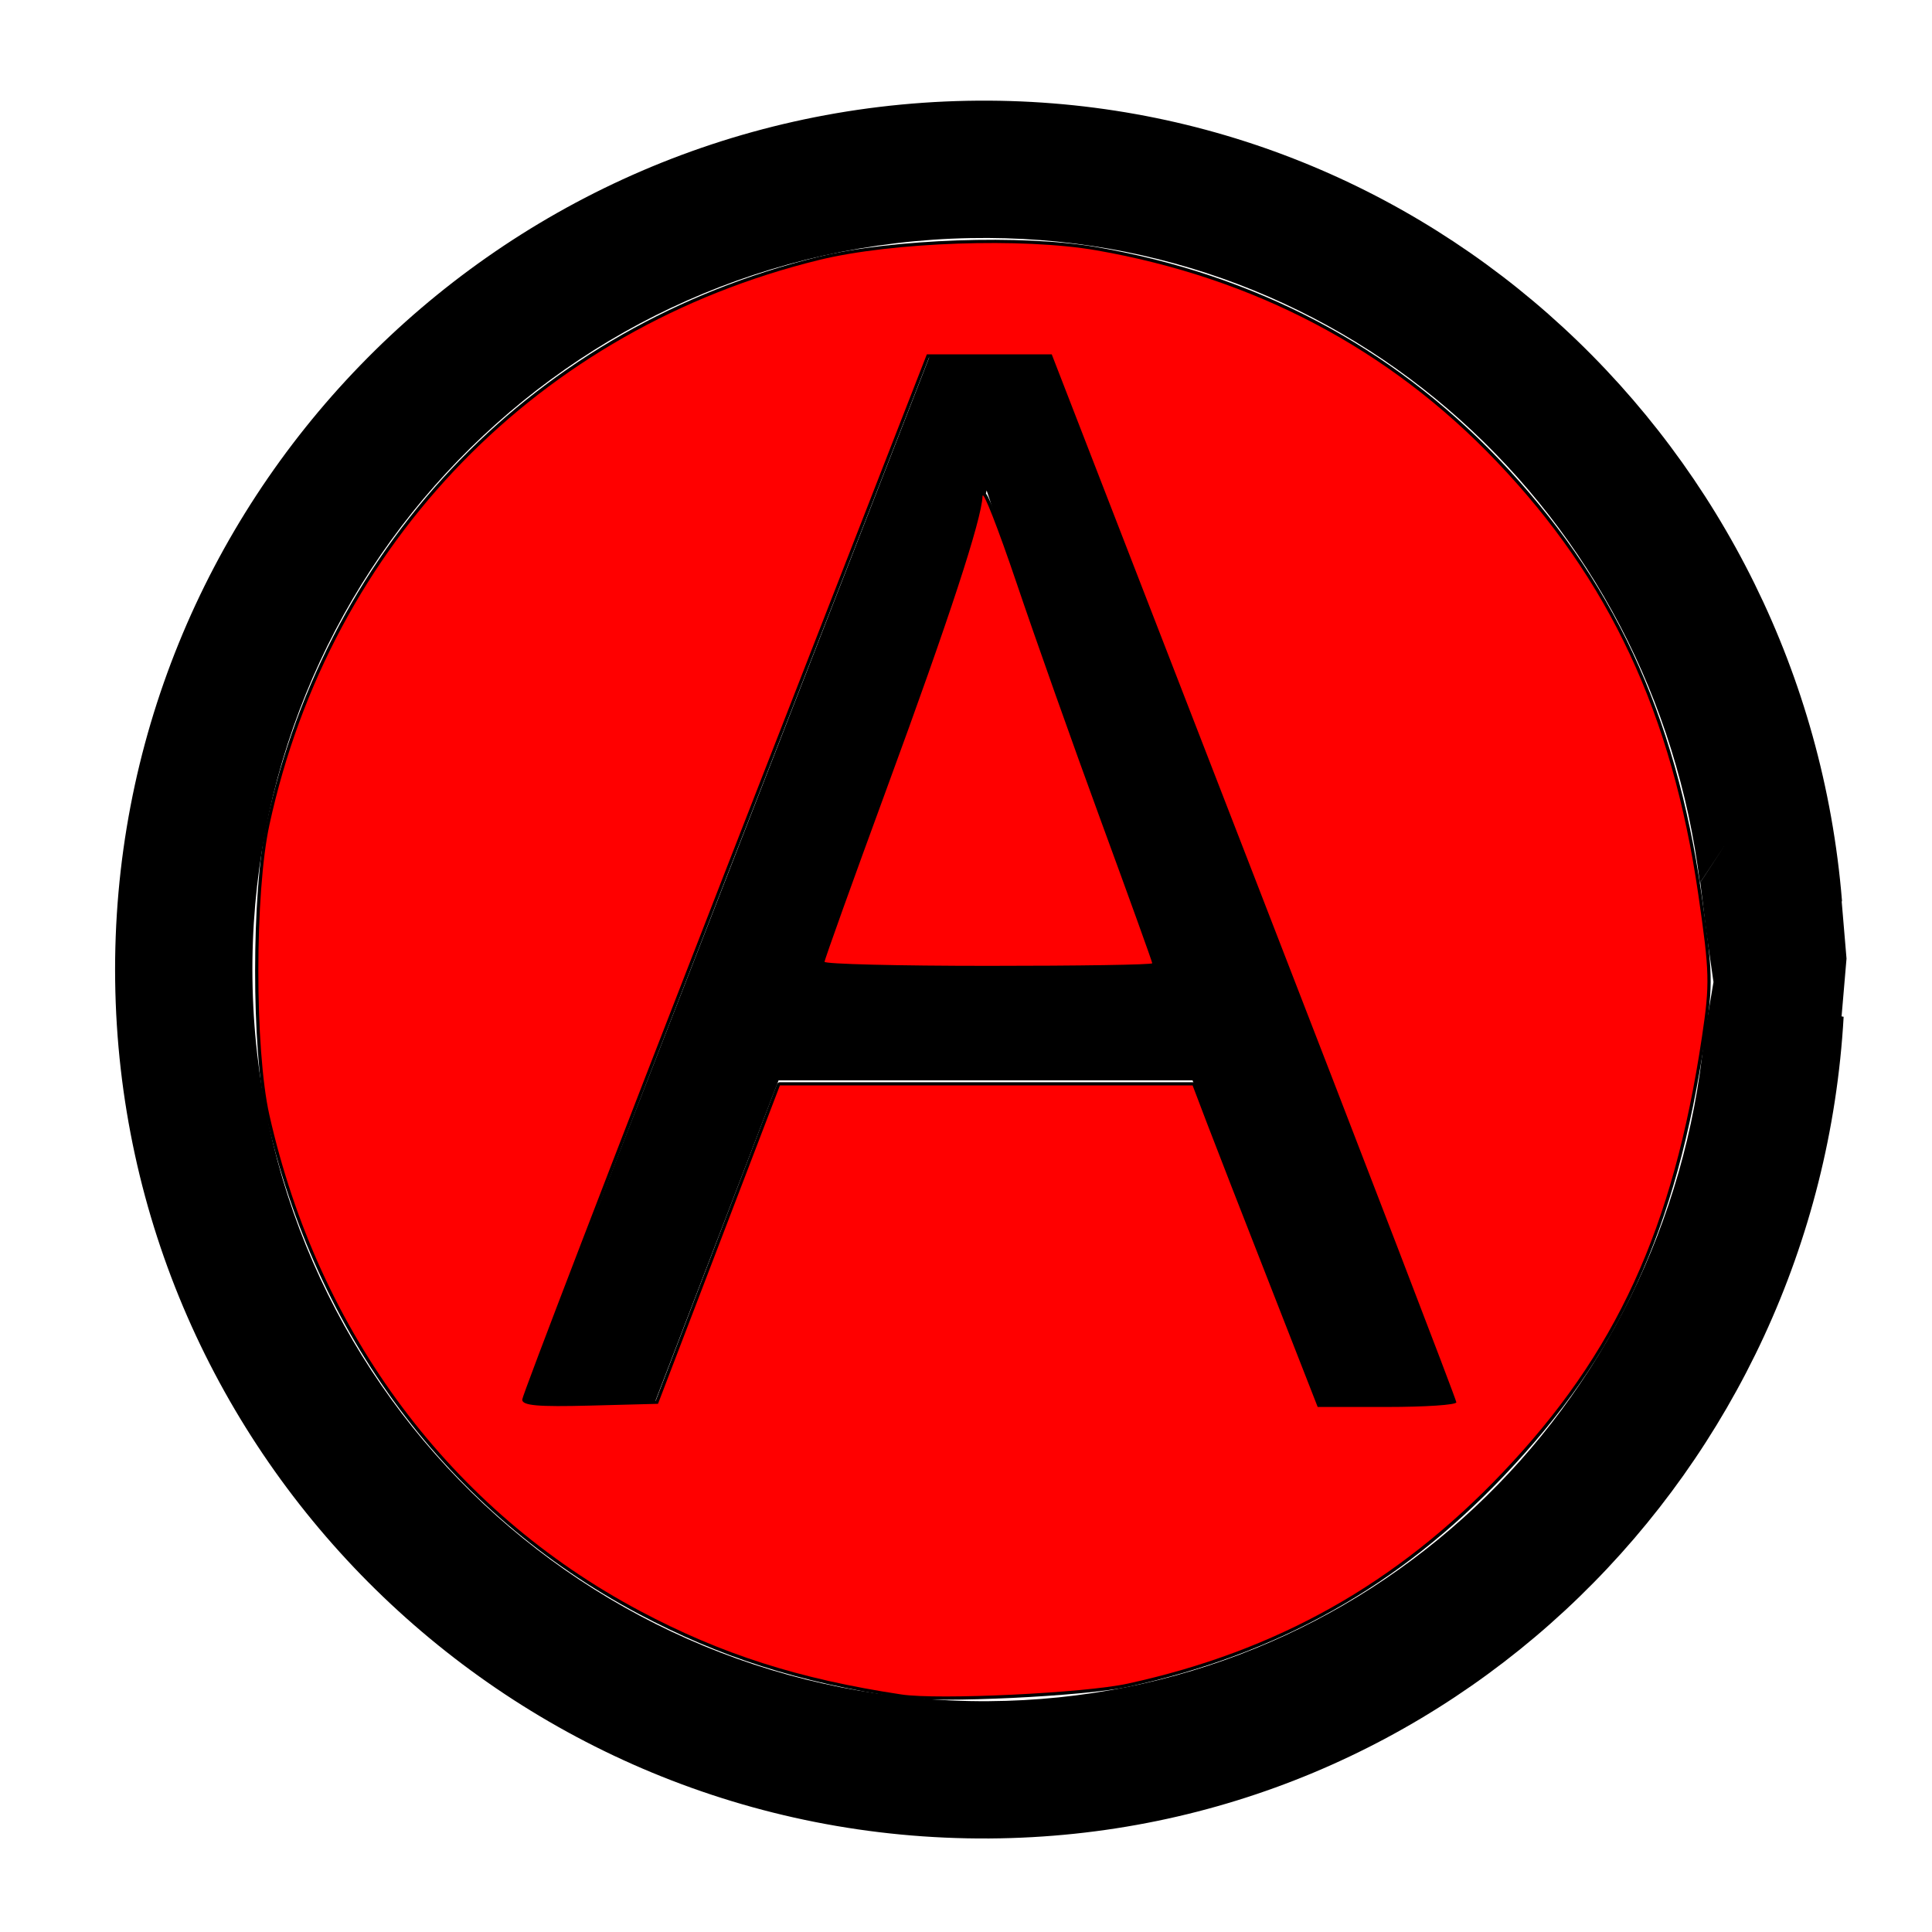
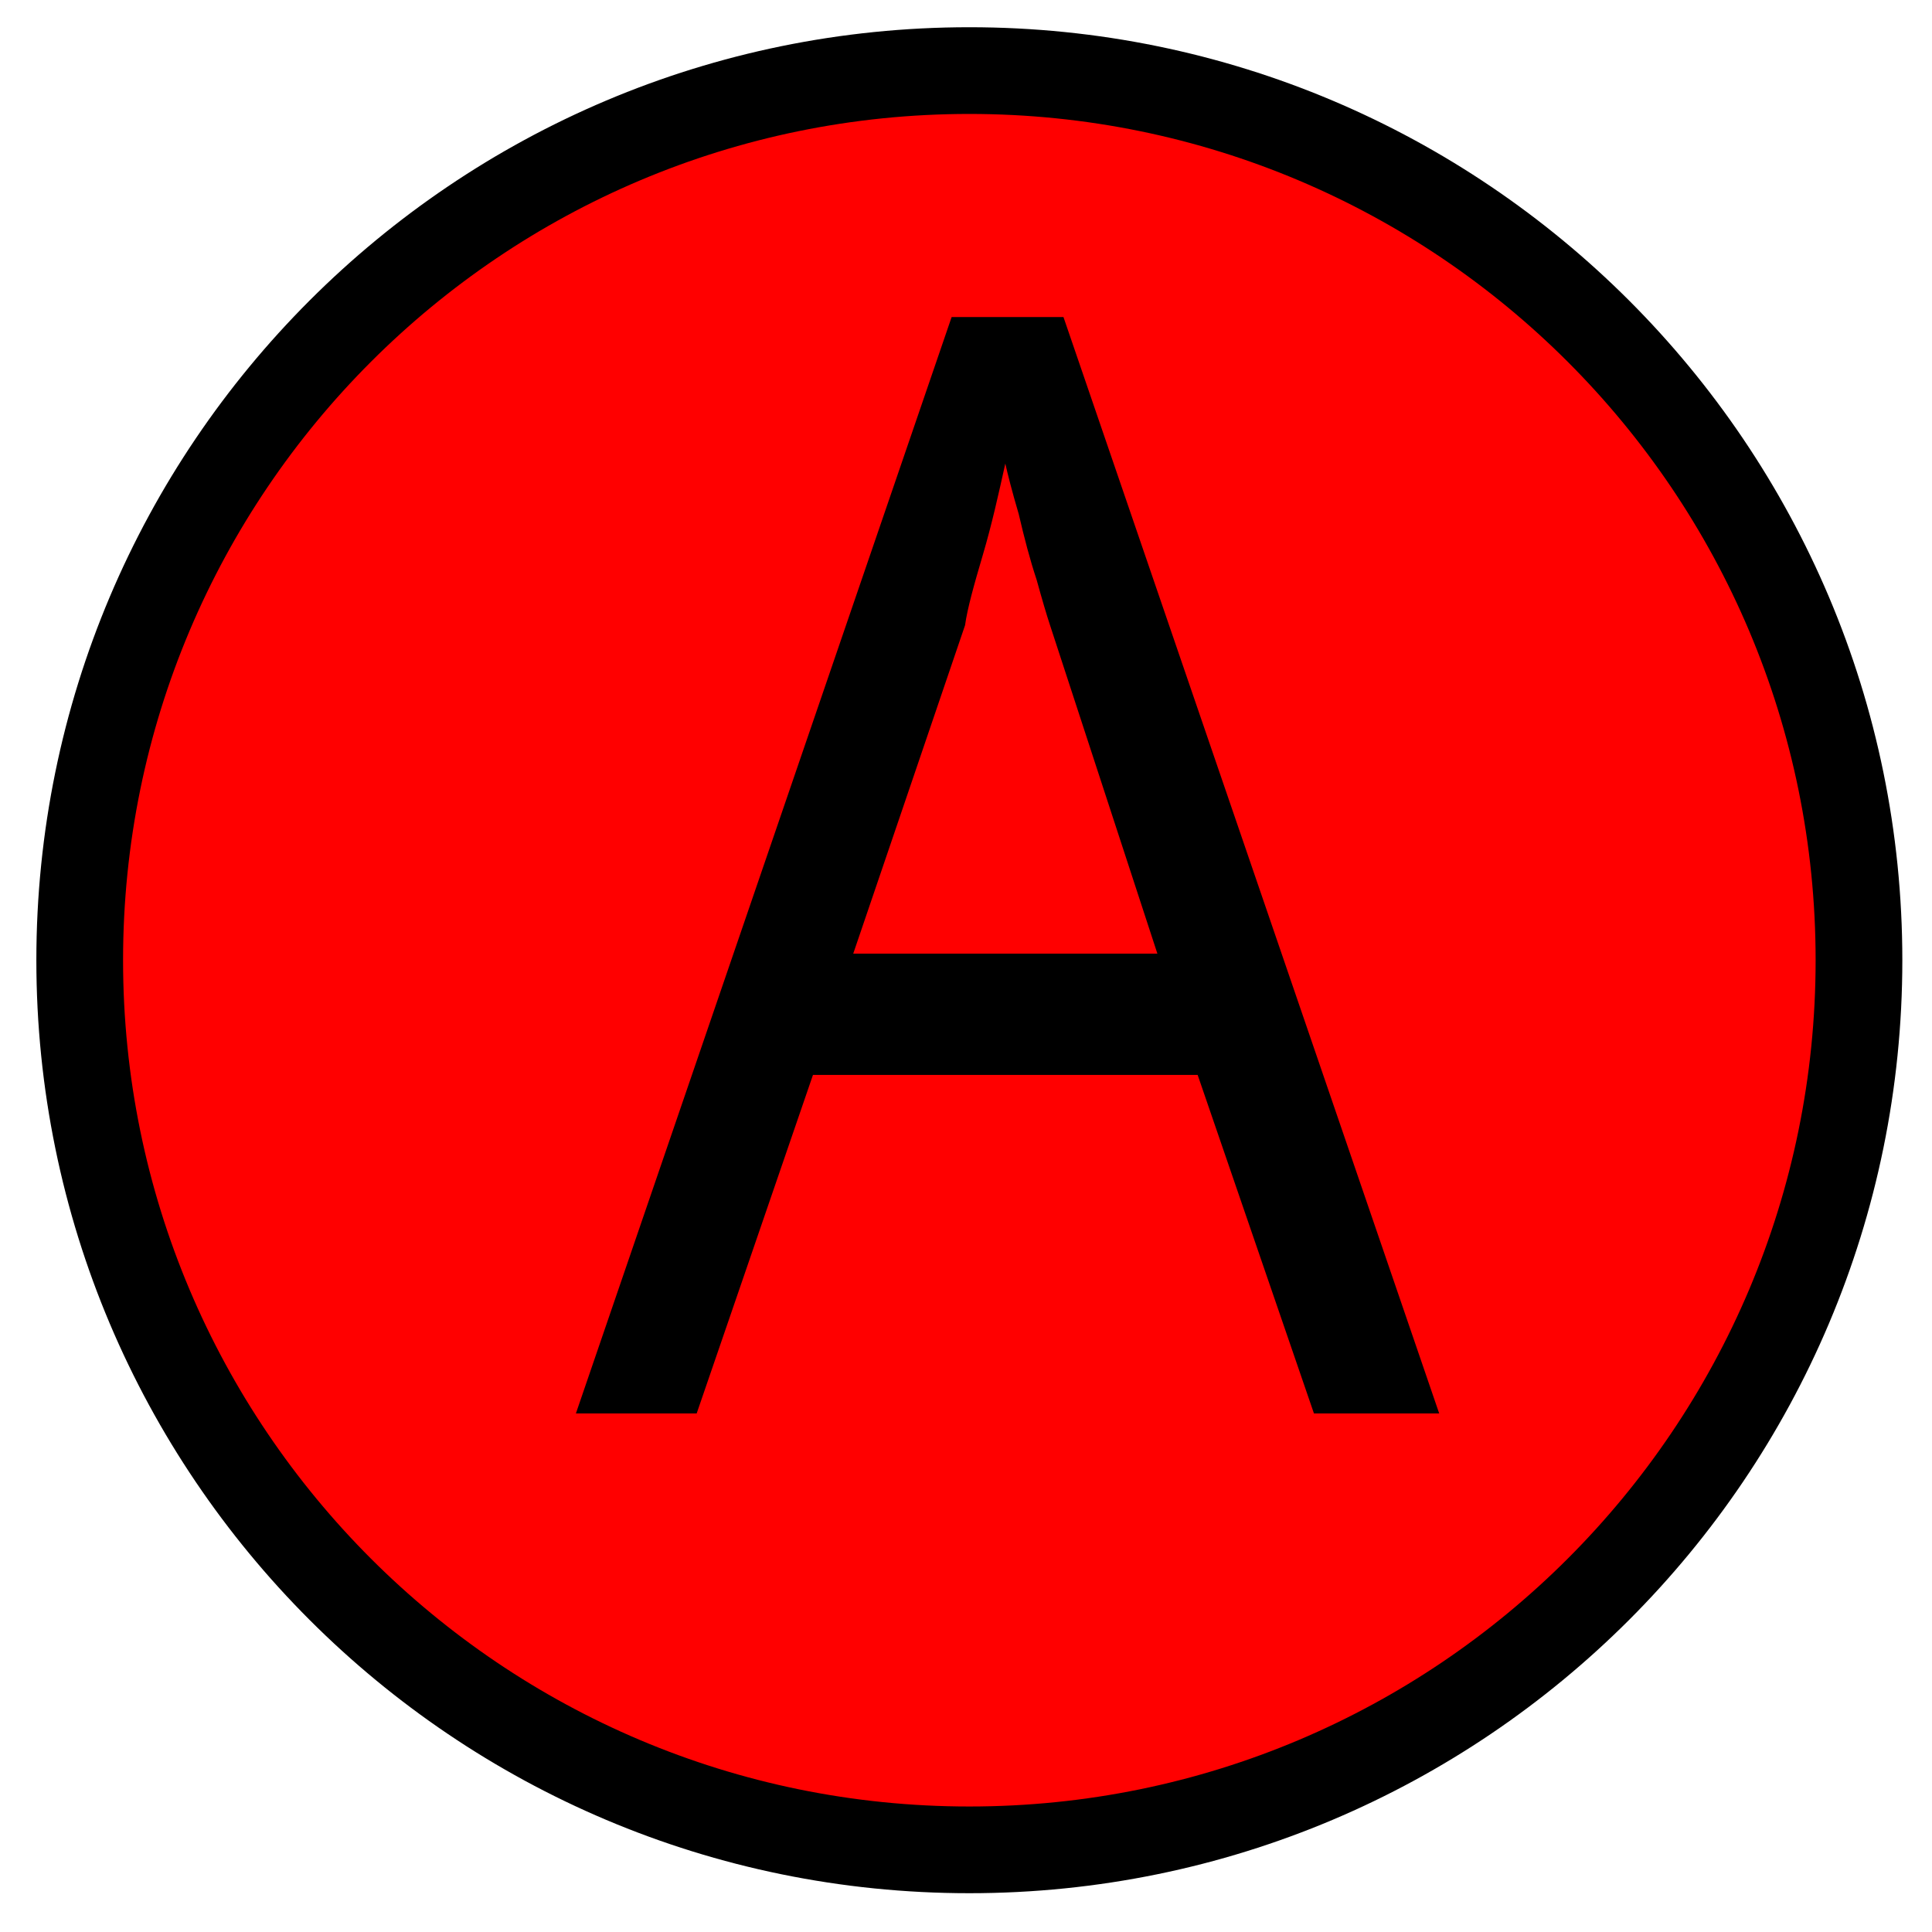
- <svg xmlns="http://www.w3.org/2000/svg" viewBox="0 0 24 24" version="1.1" id="svg6" width="24" height="24">
-   <defs id="defs3051">
-     <linearGradient id="linearGradient1067">
-       <stop style="stop-color:#000000;stop-opacity:1;" offset="0" id="stop1063" />
-       <stop style="stop-color:#000000;stop-opacity:0;" offset="1" id="stop1065" />
+ <svg xmlns="http://www.w3.org/2000/svg" width="24" height="24" viewBox="0 0 6.35 6.35" version="1.1" id="svg1585">
+   <defs id="defs1582">
+     <linearGradient id="linearGradient7329">
+       <stop style="stop-color:#000000;stop-opacity:1;" offset="0" id="stop7327" />
    </linearGradient>
-     <style type="text/css" id="current-color-scheme">
-       .ColorScheme-Text {
-         color:#232629;
-       }
-       .ColorScheme-NegativeText {
-         color:#da4453;
-       }
-       </style>
  </defs>
-   <g id="g1587" transform="matrix(1.70546,0,0,1.70546,-1.127594,-1.628413)">
-     <path style="color:#000000;fill:#000000;fill-opacity:1;fill-rule:evenodd" d="M 7.709,1.689 C 4.235,1.755 1.456,4.624 1.5,8.098 1.544,11.572 4.393,14.367 7.867,14.346 11.22,14.325 13.902,11.668 14.09,8.361 l -0.015,-0.003 0.036,-0.421 -0.035,-0.414 0.002,-0.007 C 13.808,4.217 11.061,1.626 7.709,1.689 Z m 0.02,1 c 2.758,-0.052 4.985,2.016 5.314,4.697 l 0.183,-0.277 -0.18,0.274 0.045,0.369 0.051,0.356 -0.069,0.41 C 12.811,11.208 10.62,13.328 7.861,13.346 4.925,13.364 2.537,11.02 2.5,8.084 2.463,5.148 4.793,2.745 7.729,2.689 Z" id="path357" />
-     <text xml:space="preserve" style="font-style:normal;font-weight:normal;font-size:10.667px;line-height:125%;font-family:sans-serif;letter-spacing:0px;word-spacing:0px;fill:#000000;fill-opacity:1;stroke:none;stroke-width:1px;stroke-linecap:butt;stroke-linejoin:miter;stroke-opacity:1" x="4.458" y="11.183" id="text4319">
-       <tspan id="tspan4317" x="4.458" y="11.183" style="font-size:10.667px">А</tspan>
+   <g id="layer1">
+     <circle style="fill:#ff0000;fill-rule:evenodd;stroke:#000000;stroke-width:0.285;stroke-linecap:butt;stroke-linejoin:miter;stroke-opacity:1;stroke-dasharray:none" id="path5799" cx="3.186" cy="3.156" r="2.924" />
+     <text xml:space="preserve" style="font-style:normal;font-weight:normal;font-size:4.713px;line-height:125%;font-family:sans-serif;letter-spacing:0px;word-spacing:0px;fill:#000000;fill-opacity:1;stroke:none;stroke-width:0.442px;stroke-linecap:butt;stroke-linejoin:miter;stroke-opacity:1" x="2.012" y="4.369" id="text4319" transform="scale(0.94091,1.062801)">
+       <tspan id="tspan4317" x="2.012" y="4.369" style="font-size:4.713px;stroke-width:0.442px">А</tspan>
    </text>
-     <path style="fill:#ff0000;fill-opacity:1;stroke:#000000;stroke-width:0.047;stroke-linecap:round;stroke-linejoin:round;stroke-opacity:1;paint-order:stroke fill markers" d="M 7.226,13.297 C 6.478,13.184 5.916,13.004 5.323,12.689 3.945,11.956 2.982,10.667 2.623,9.075 2.516,8.598 2.516,7.456 2.624,6.961 3.072,4.905 4.588,3.348 6.629,2.848 7.16,2.718 8.111,2.685 8.646,2.778 c 1.152,0.201 2.133,0.718 2.913,1.535 0.827,0.866 1.281,1.84 1.472,3.155 0.083,0.572 0.085,0.651 0.027,1.039 -0.21,1.402 -0.624,2.304 -1.456,3.178 -0.768,0.806 -1.64,1.296 -2.726,1.533 -0.315,0.069 -1.382,0.12 -1.65,0.079 z M 5.898,10.021 6.342,8.861 7.845,8.861 9.348,8.861 9.453,9.137 c 0.058,0.152 0.263,0.679 0.456,1.171 l 0.35,0.895 h 0.505 c 0.278,-8e-6 0.505,-0.015 0.505,-0.034 0,-0.019 -0.663,-1.744 -1.474,-3.834 L 8.322,3.536 H 7.867 7.412 L 5.939,7.314 c -0.81,2.078 -1.473,3.804 -1.474,3.835 -0.001,0.044 0.113,0.054 0.494,0.044 l 0.495,-0.013 z" id="path5123" />
-     <path style="fill:#ff0000;fill-opacity:1;stroke:#000000;stroke-width:0.049;stroke-linecap:round;stroke-linejoin:round;stroke-opacity:1;paint-order:stroke fill markers" d="m 6.667,7.961 c 0,-0.016 0.205,-0.587 0.455,-1.268 0.454,-1.235 0.689,-1.953 0.696,-2.124 0.002,-0.05 0.113,0.234 0.247,0.63 0.134,0.397 0.411,1.178 0.616,1.737 0.205,0.559 0.373,1.025 0.373,1.035 0,0.011 -0.537,0.019 -1.194,0.019 -0.657,0 -1.194,-0.013 -1.194,-0.03 z" id="path5125" />
  </g>
</svg>
